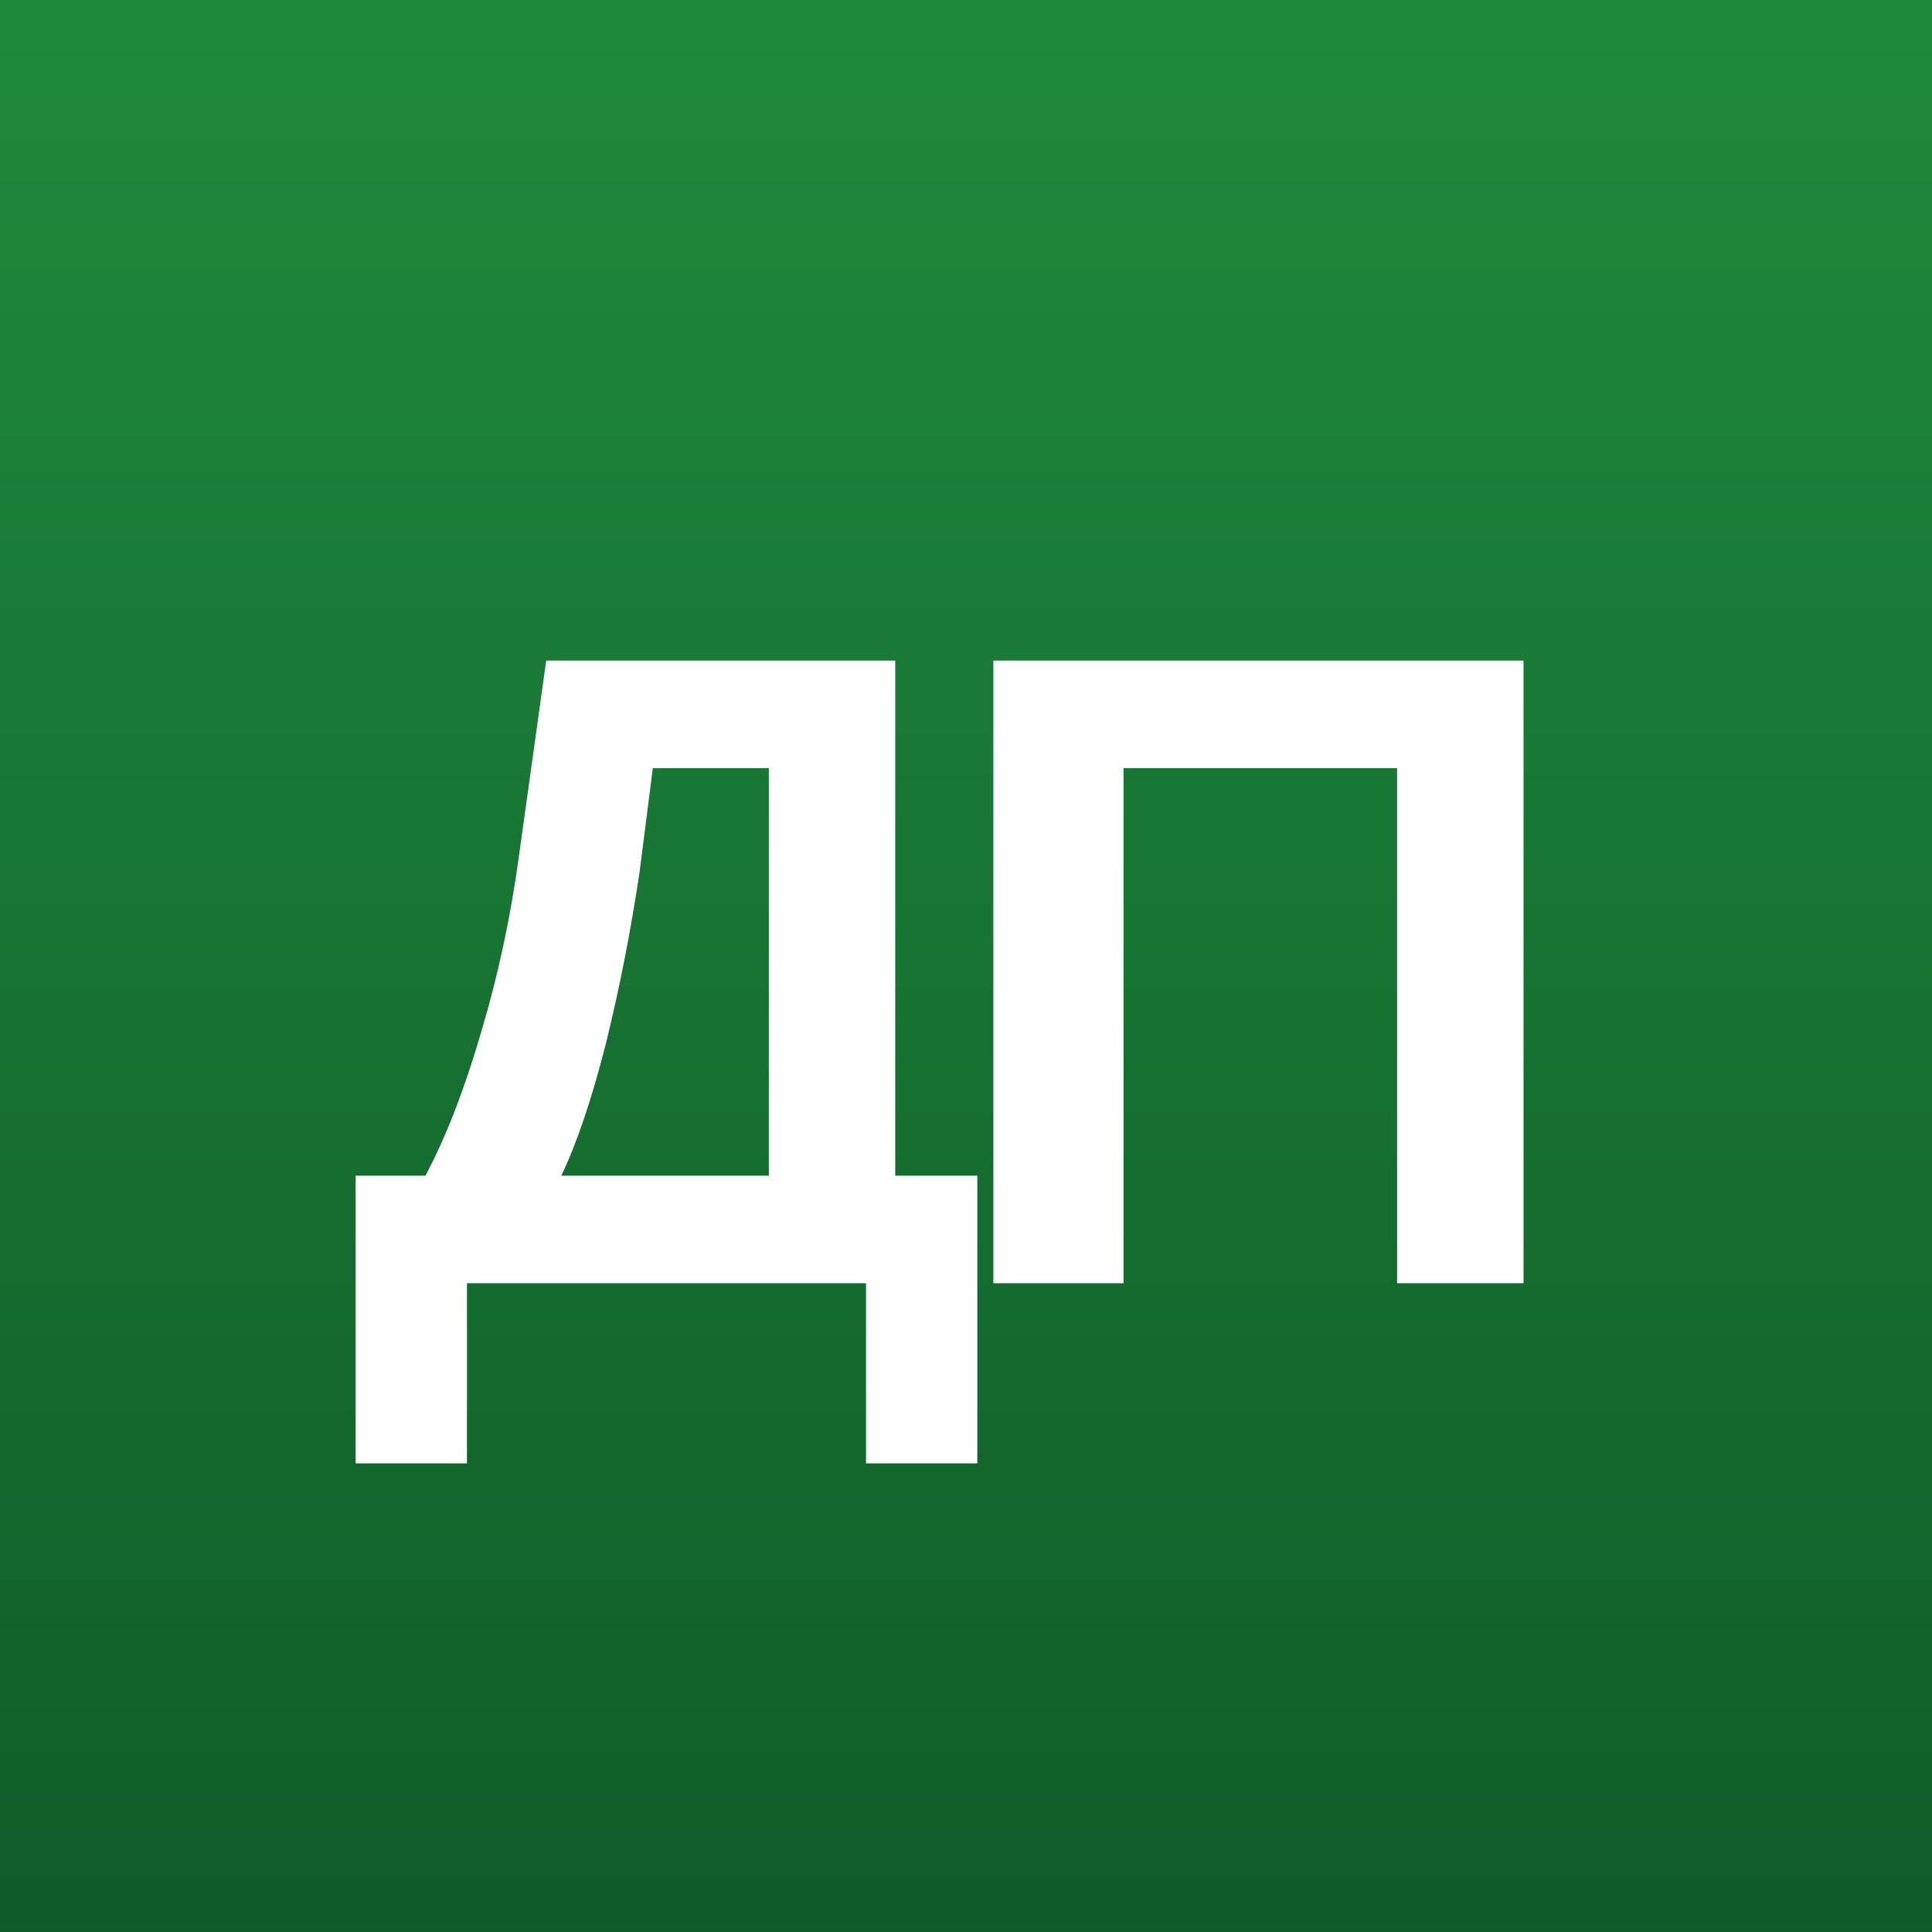
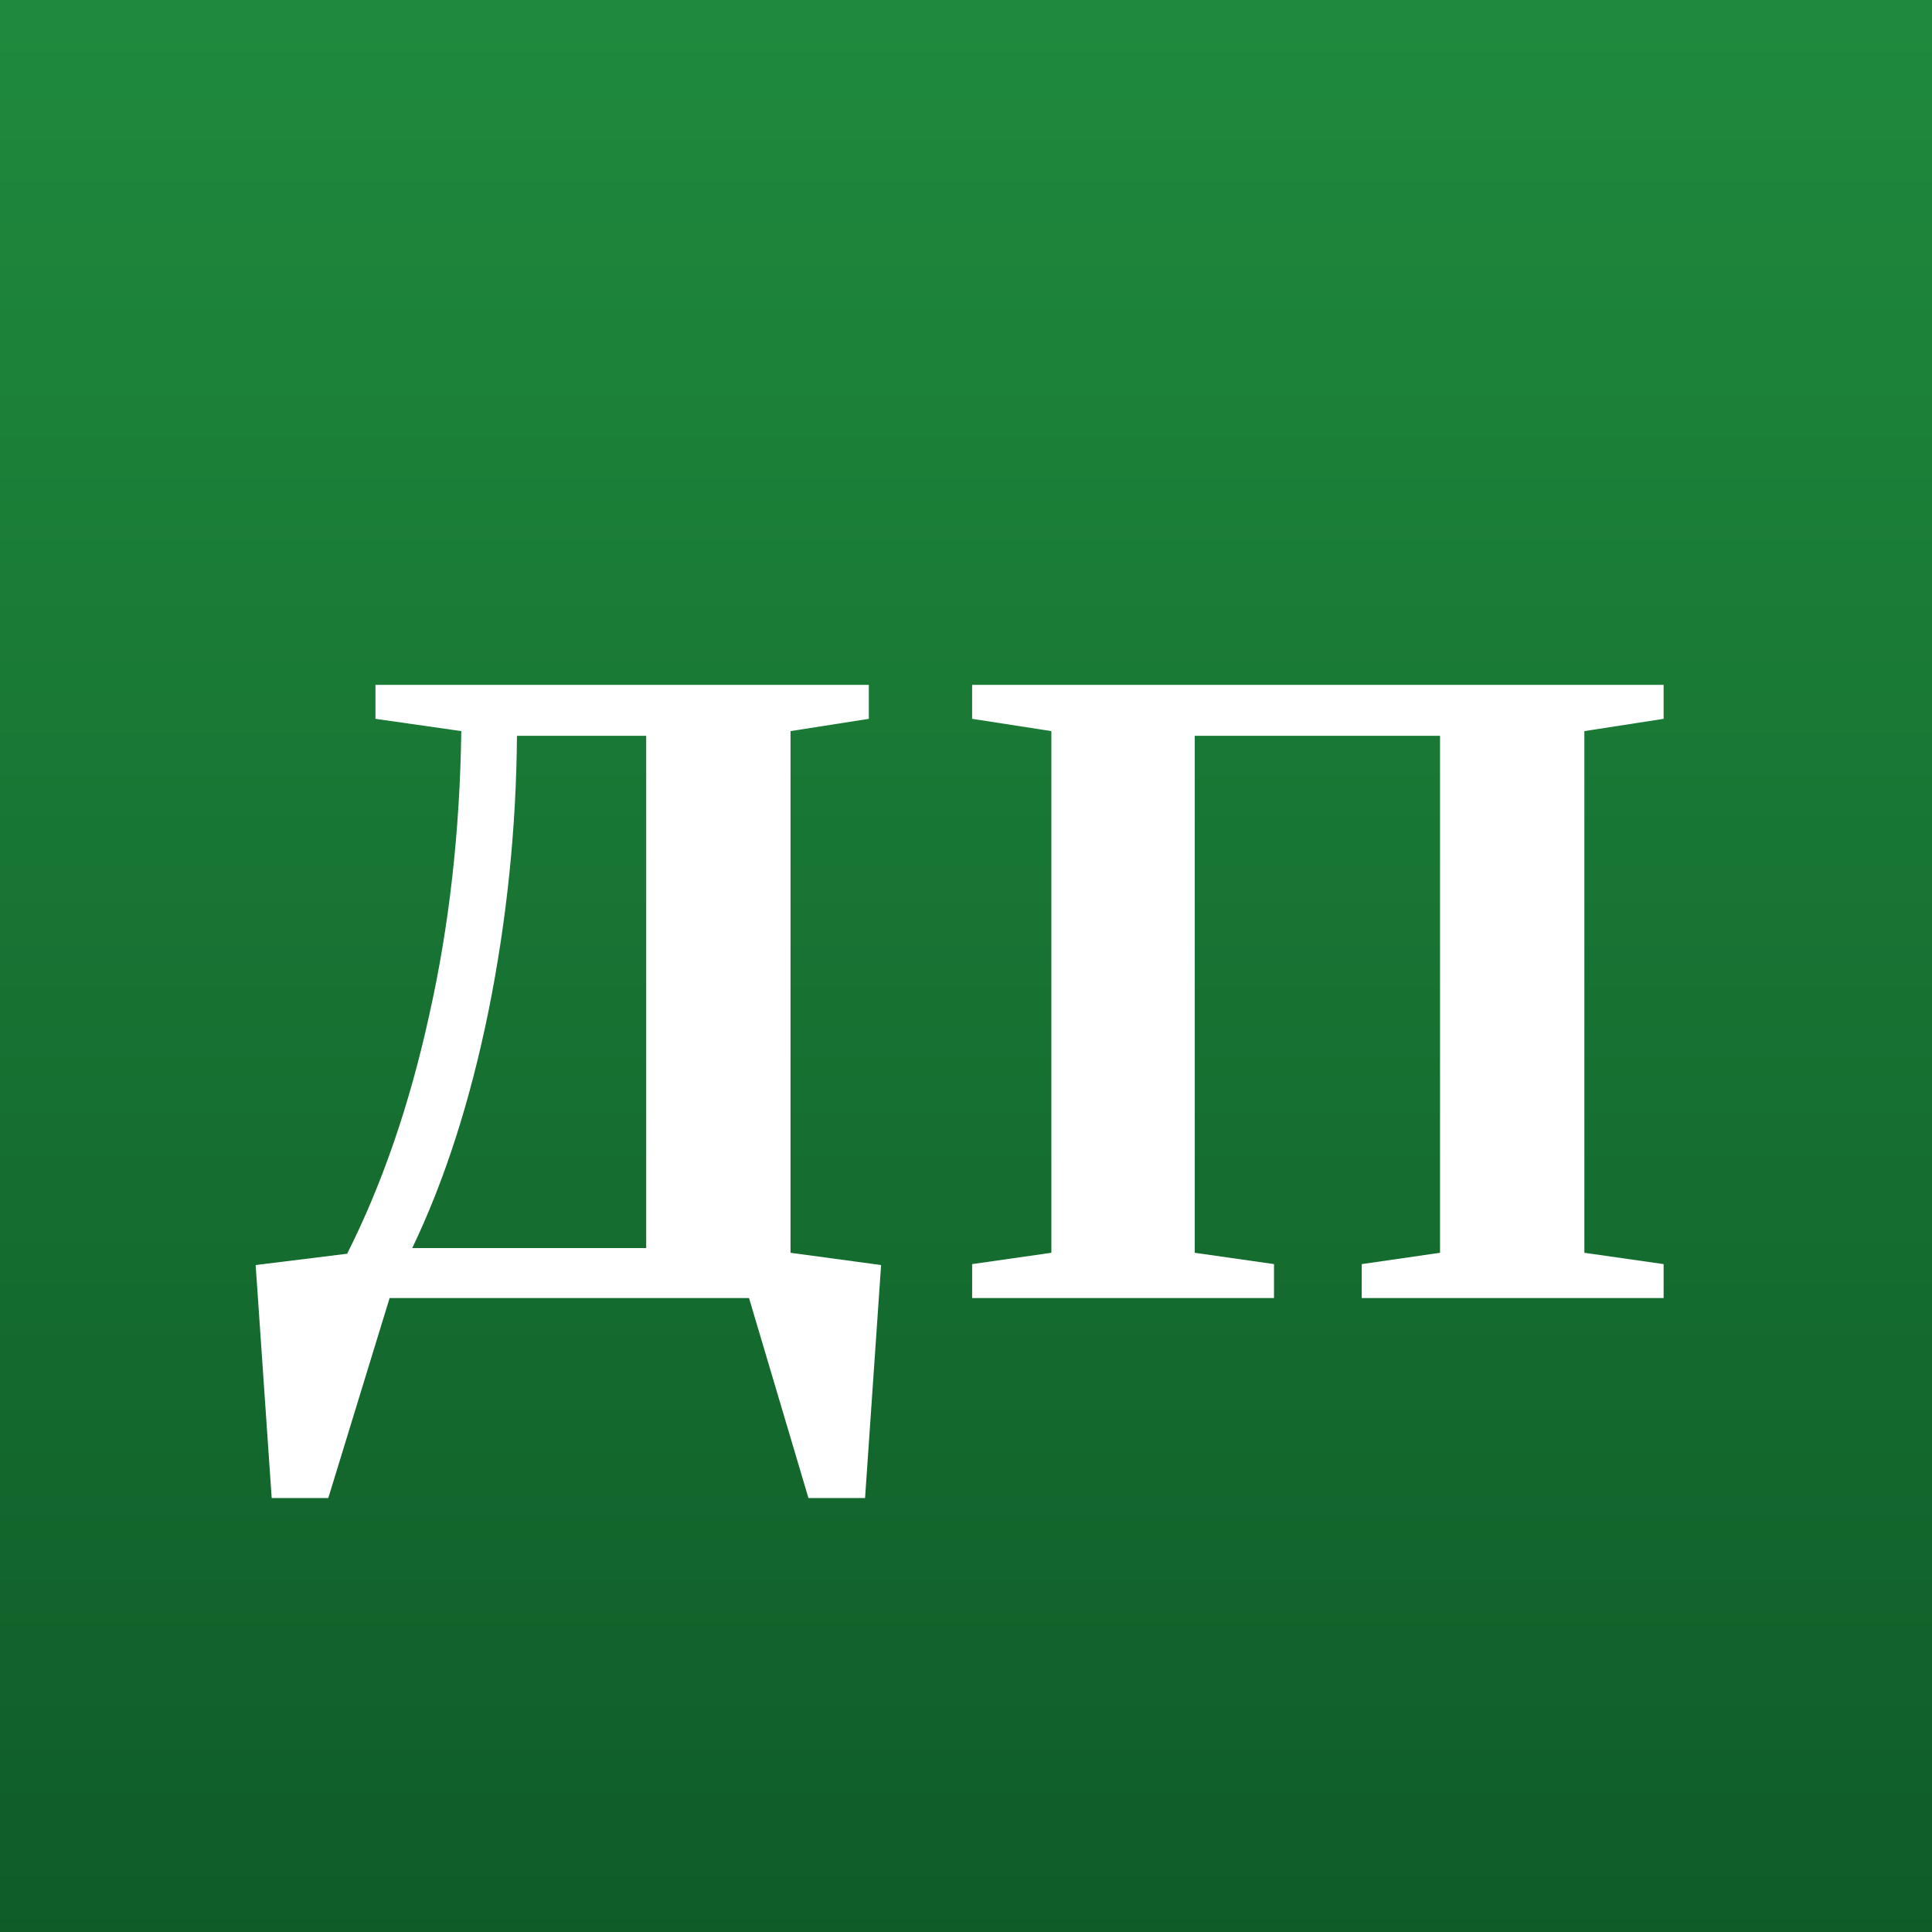
<svg xmlns="http://www.w3.org/2000/svg" viewBox="0 0 32 32">
  <defs>
    <linearGradient id="g" x1="0" y1="0" x2="0" y2="1">
      <stop offset="0%" stop-color="#1f8a3d" />
      <stop offset="100%" stop-color="#0f5c28" />
    </linearGradient>
  </defs>
  <rect width="32" height="32" fill="url(#g)" />
-   <text x="16" y="17" dominant-baseline="middle" text-anchor="middle" fill="#ffffff" font-family="Arial Black, Arial, Helvetica, sans-serif" font-size="15" font-weight="800" letter-spacing="-1">ДП</text>
+   <text x="16" y="21.5" text-anchor="middle" fill="#ffffff" font-family="Source Sans 3, 'Segoe UI', Arial, sans-serif" font-size="15.5" font-weight="600" letter-spacing="1">ДП</text>
</svg>
